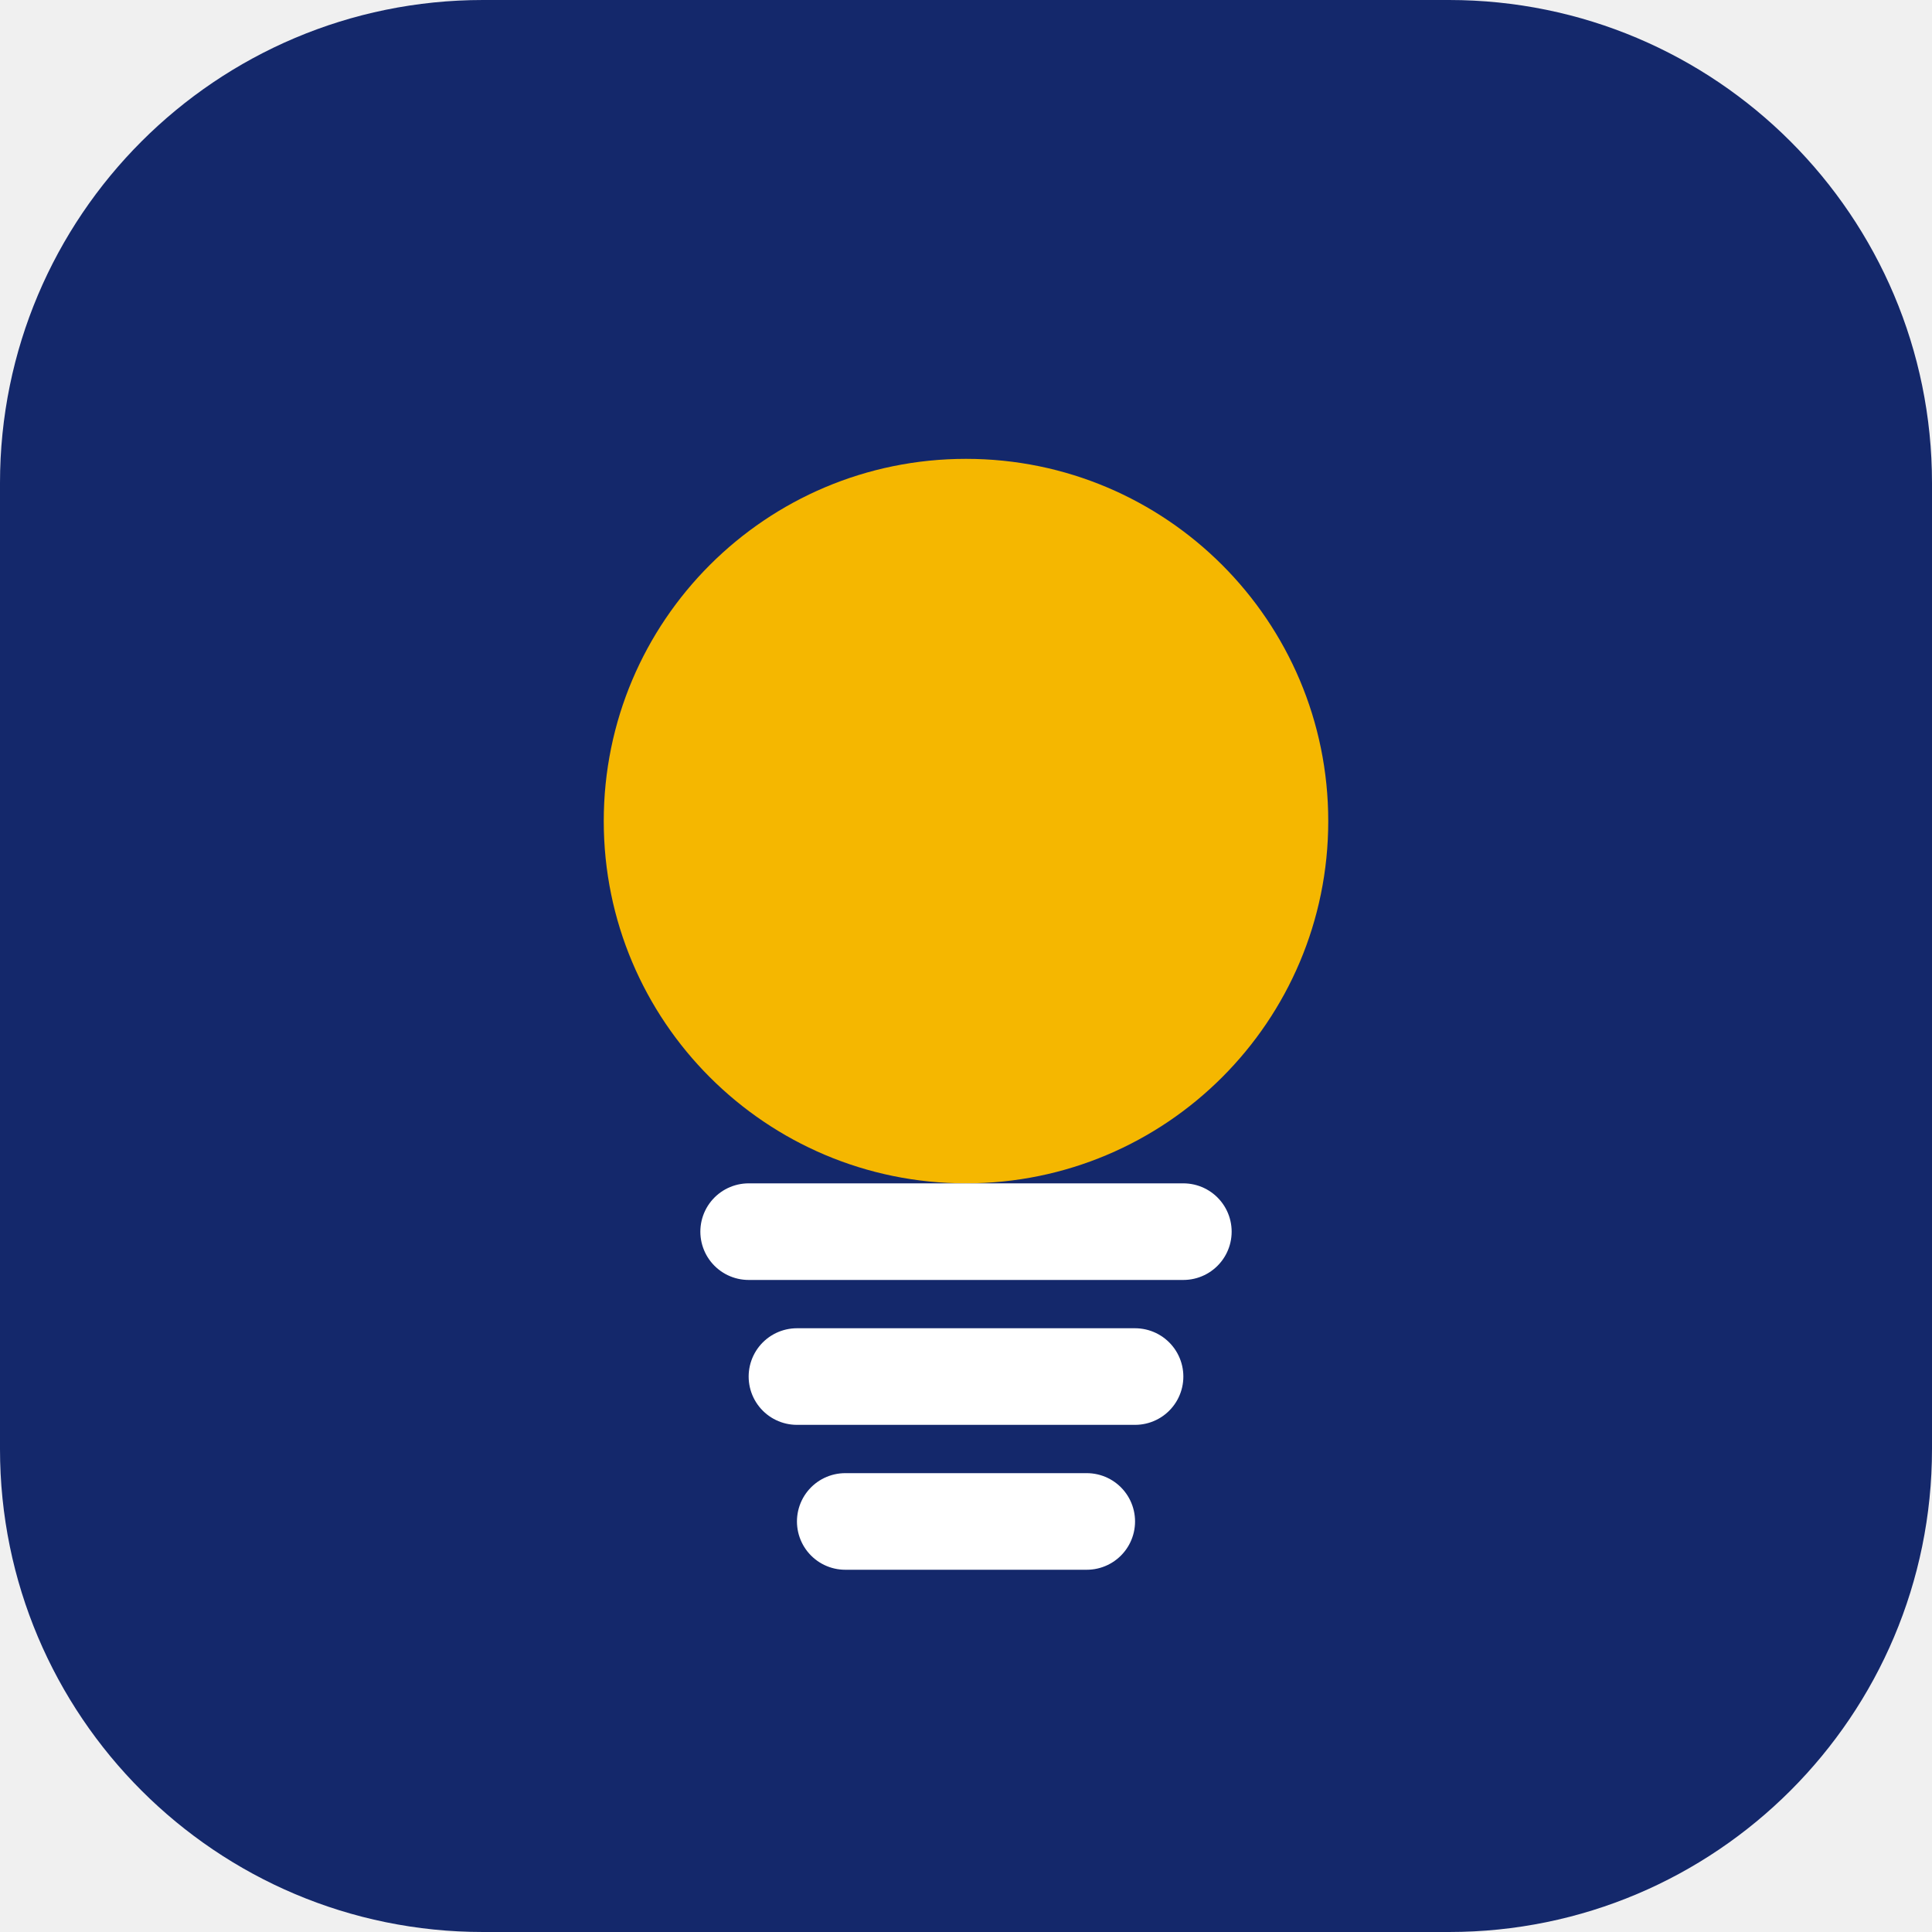
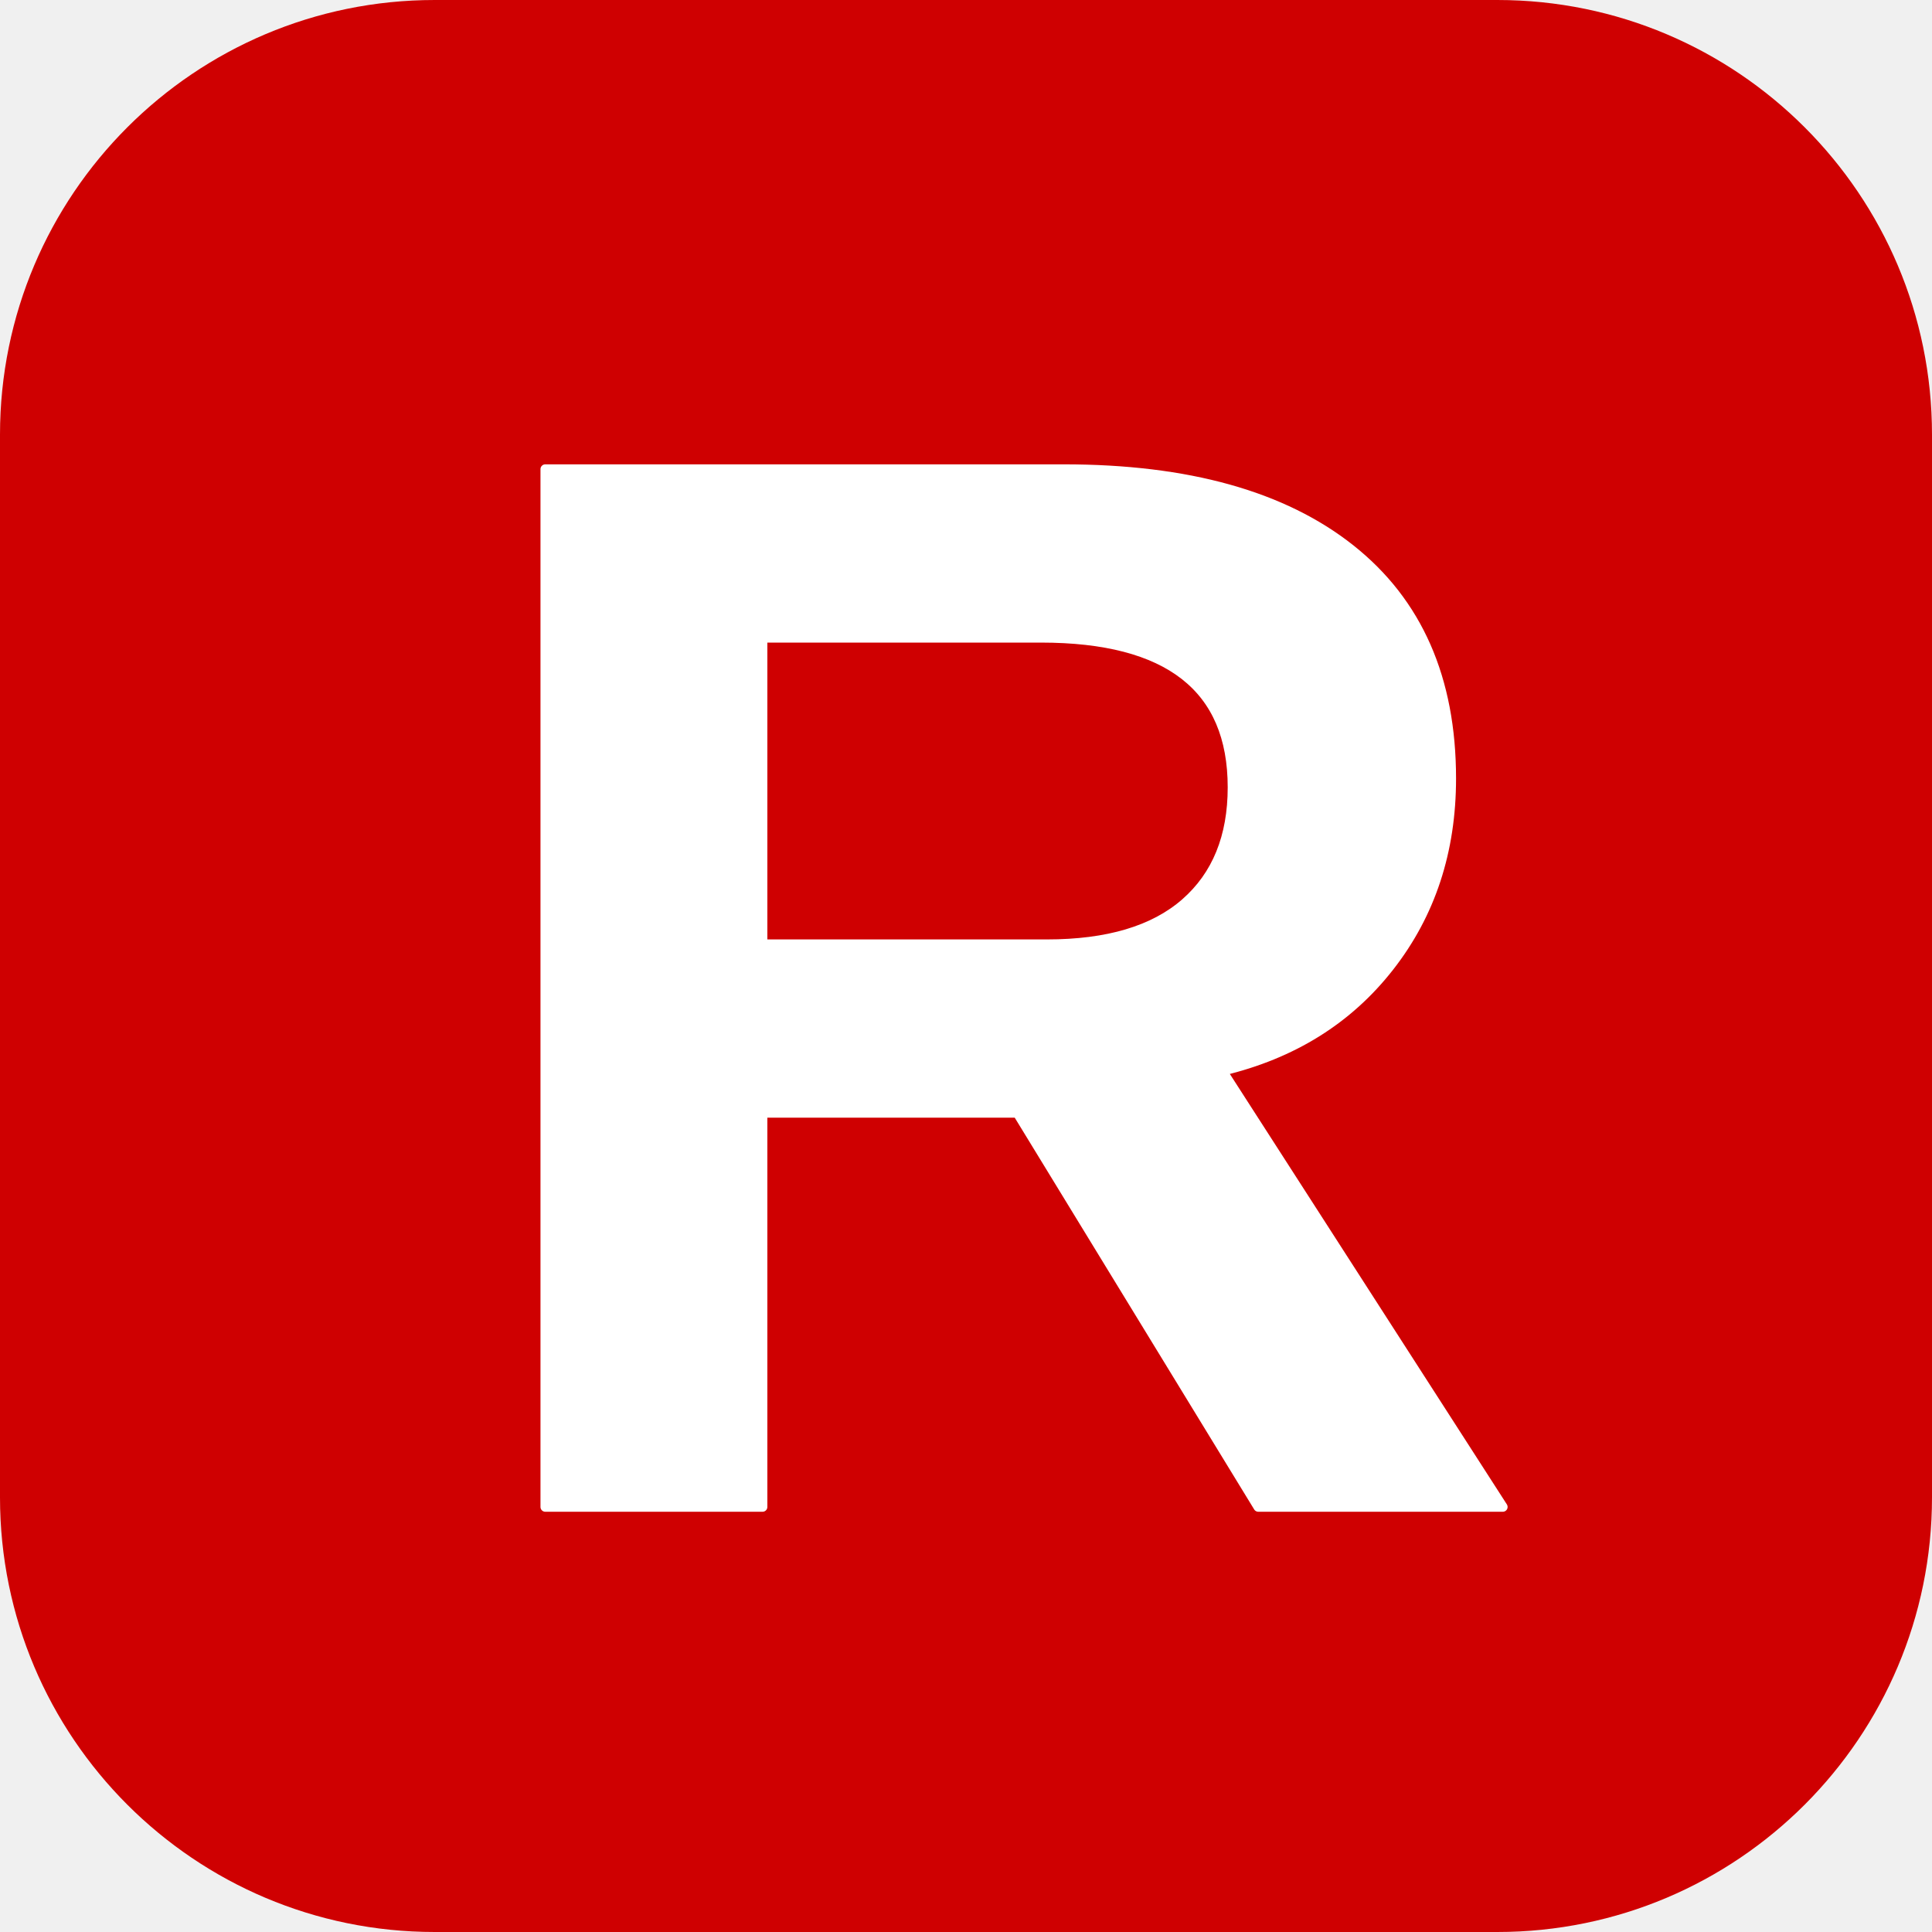
- <svg xmlns="http://www.w3.org/2000/svg" viewBox="0 0 40 40" width="40" height="40">
-   <rect width="40" height="40" rx="10" fill="#14286b" />
-   <circle cx="20" cy="17" r="7.5" fill="#f5b700" />
-   <path d="M15.5 25.5h9M16.5 28.5h7M17.5 31.5h5" stroke="#fff" stroke-width="2" stroke-linecap="round" />
+ <svg xmlns="http://www.w3.org/2000/svg" viewBox="0 0 40 40" width="40" height="40" role="img" aria-label="RLUX">
+   <rect width="40" height="40" rx="9" fill="#CF0001" />
+   <g fill="#FFFFFF" stroke="#FFFFFF" stroke-width="13" stroke-linejoin="round" transform="translate(9.2 31.2) scale(0.01525 -0.01525)">
+     <path d="M1105 0 778 535H432V0H137V1409H841Q1093 1409 1230.0 1300.5Q1367 1192 1367 989Q1367 841 1283.0 733.5Q1199 626 1056 592L1437 0ZM1070 977Q1070 1180 810 1180H432V764H818Q942 764 1006.0 820.0Q1070 876 1070 977Z" />
+   </g>
</svg>
